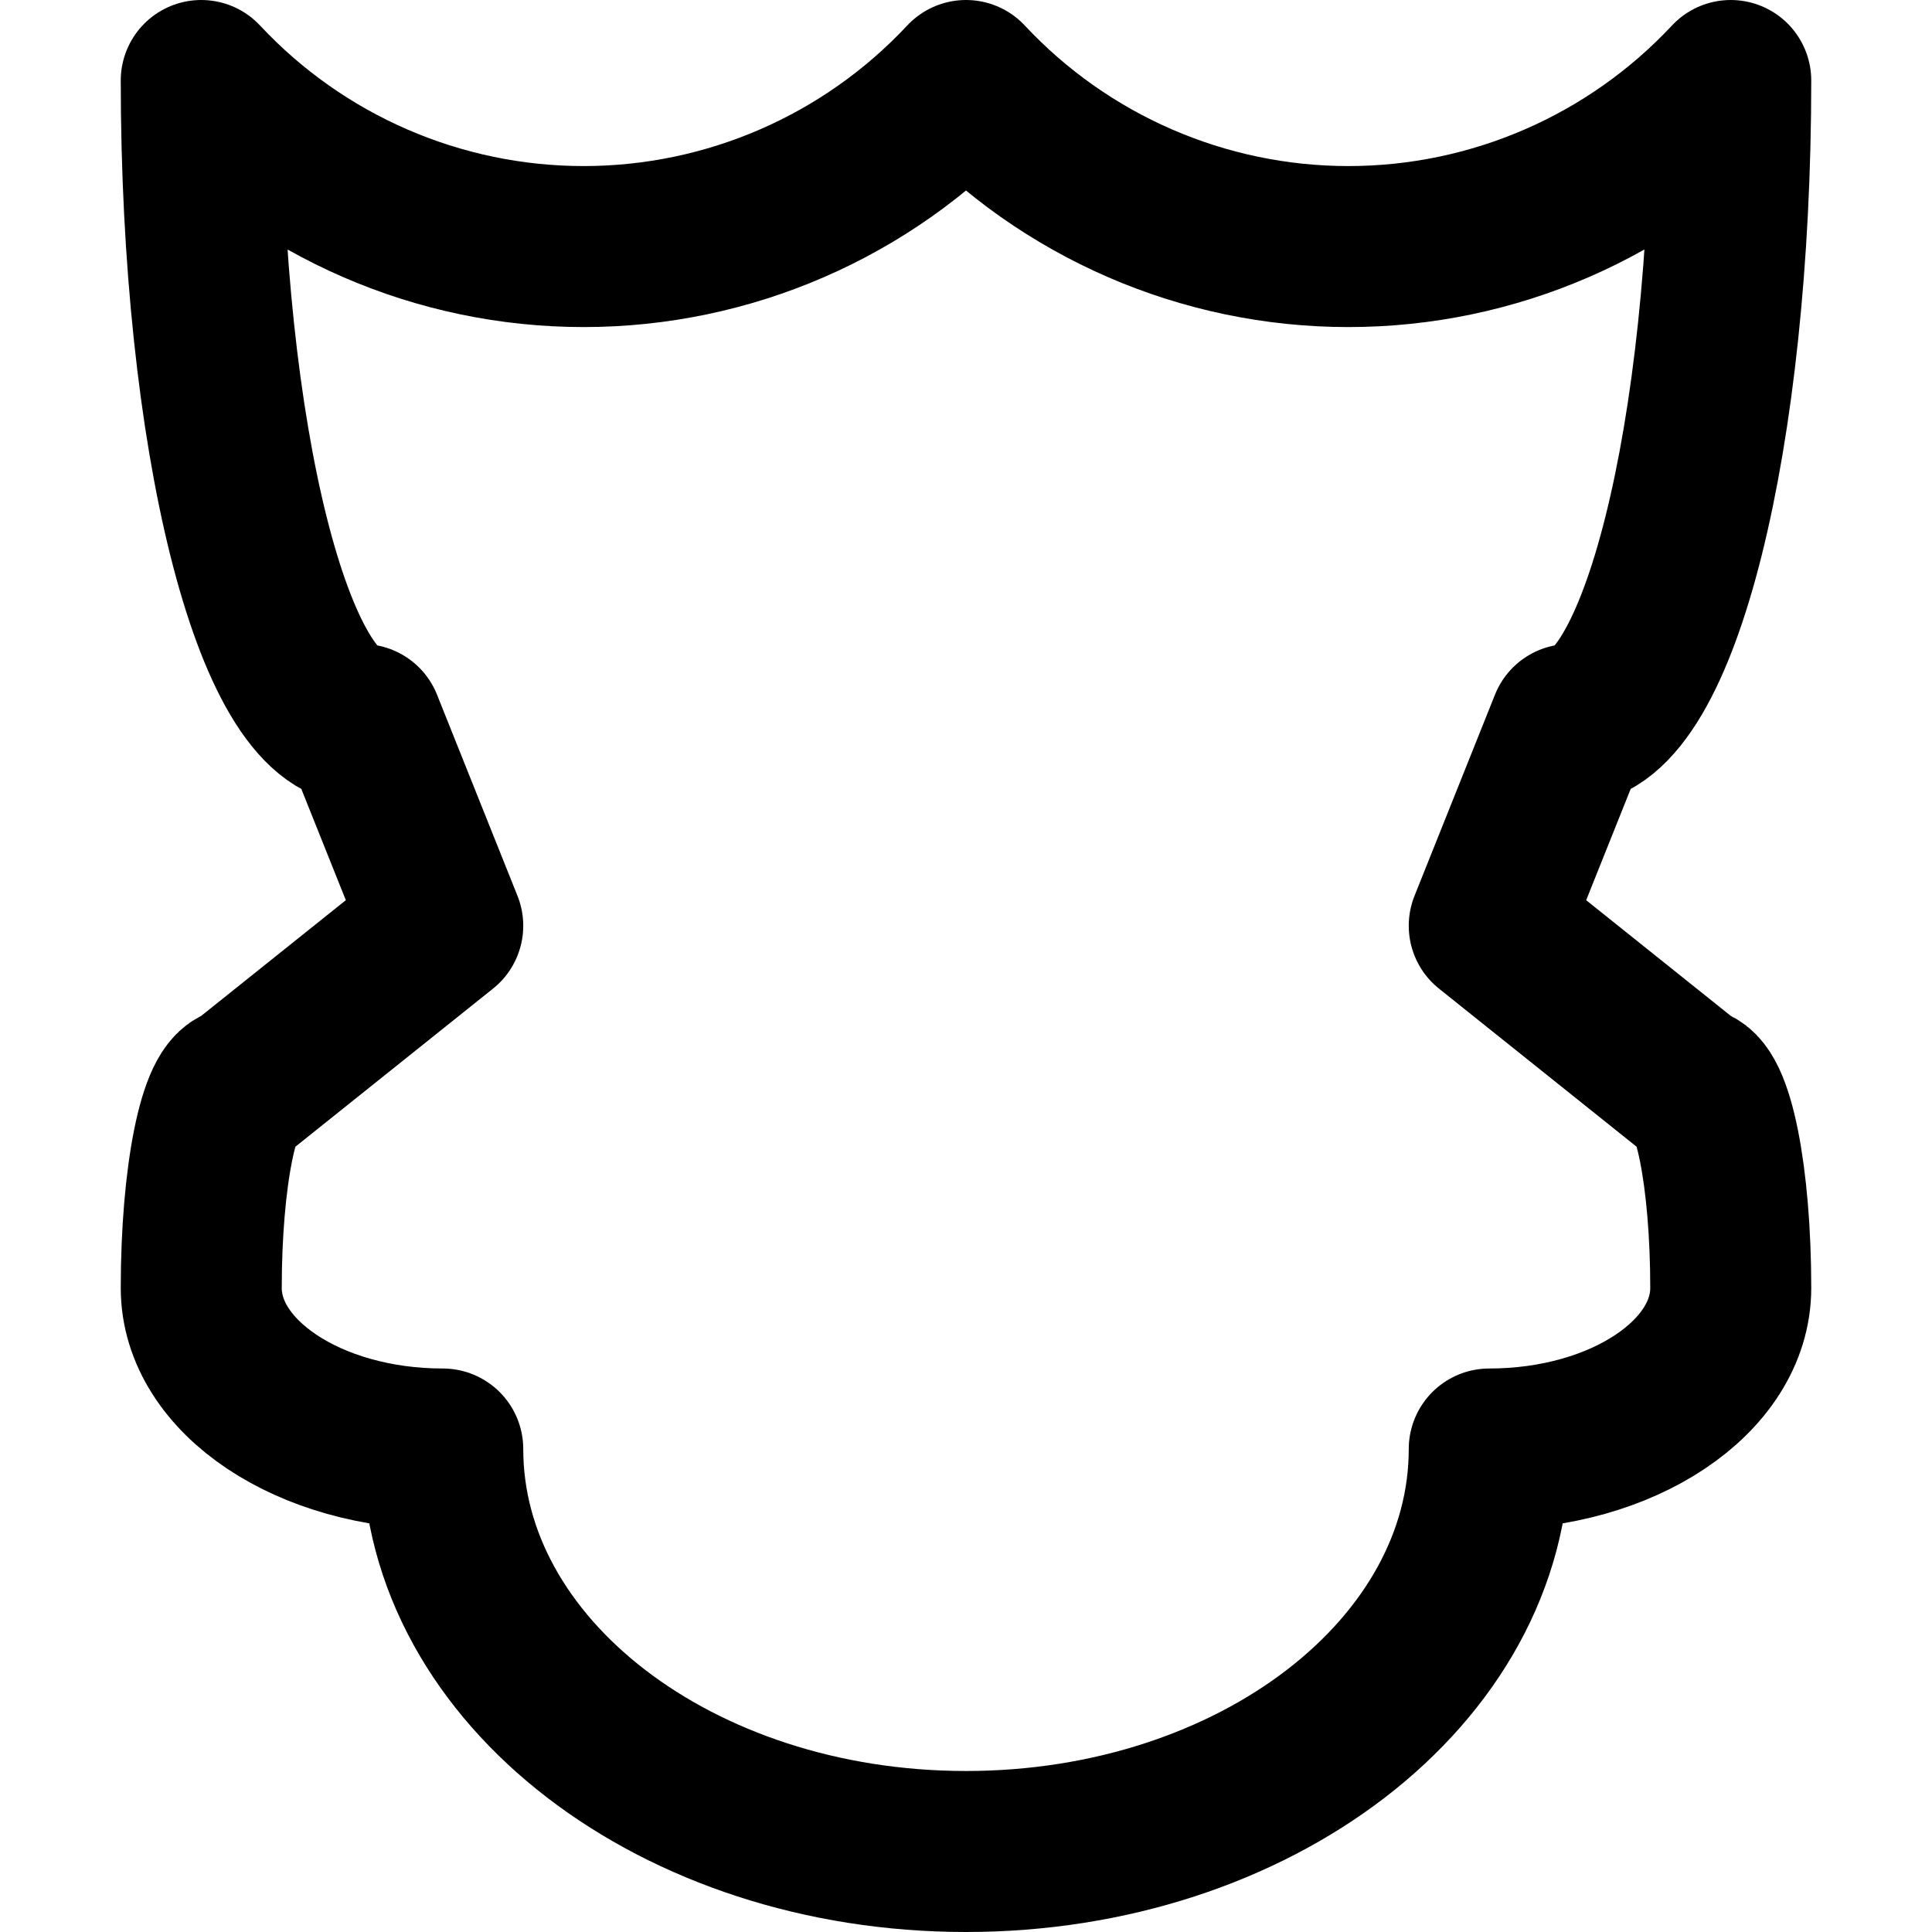
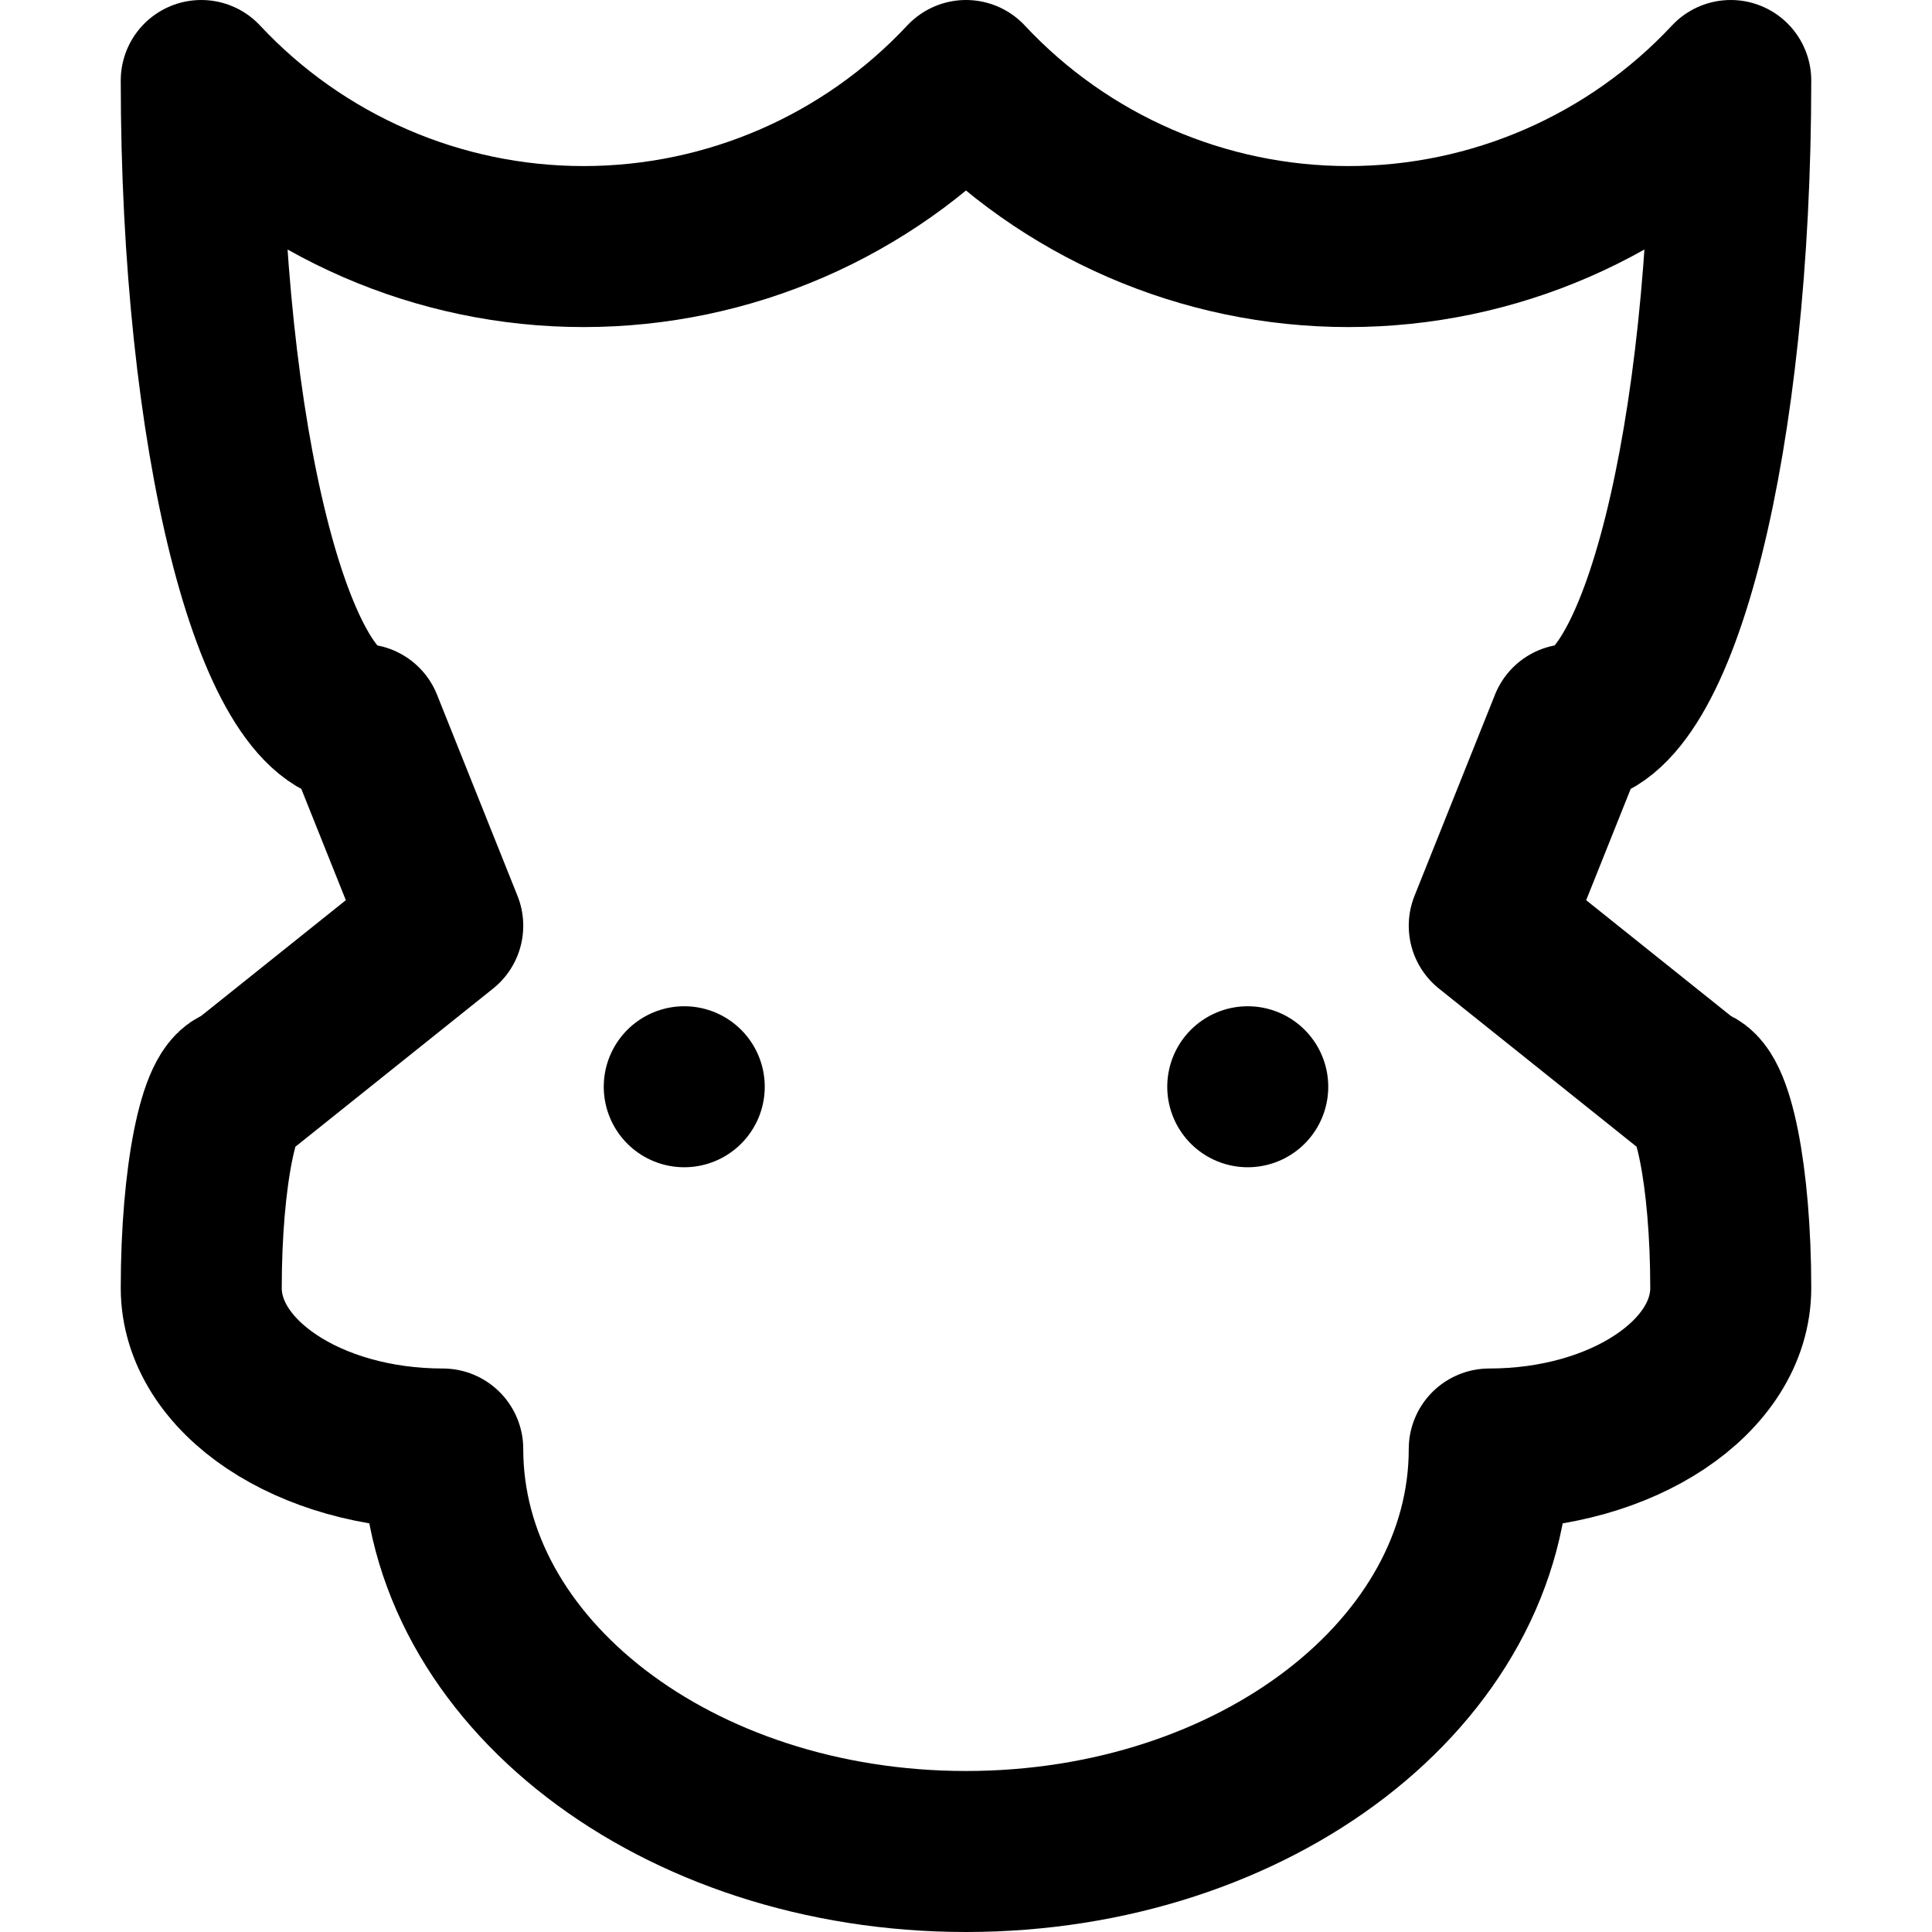
<svg xmlns="http://www.w3.org/2000/svg" width="48" height="48" viewBox="0 0 48 48" fill="none" stroke="currentColor" stroke-width="4" stroke-linecap="round" stroke-linejoin="round">
  <path id="outline" d="M11 23L9 18A4 16 0 0 1 5 2A13 13 0 0 0 24 2A13 13 0 0 0 43 2A4 16 0 0 1 39 18L37 23L42 27A1 5 0 0 1 43 32A6 4 0 0 1 37 36A13 10 0 0 1 24 46A13 10 0 0 1 11 36A6 4 0 0 1 5 32A1 5 0 0 1 6 27L11 23Z" />
+   <path id="eye-left" d="M17 27L17 27" />
+   <path id="eye-right" d="M31 27L31 27" />
</svg>
